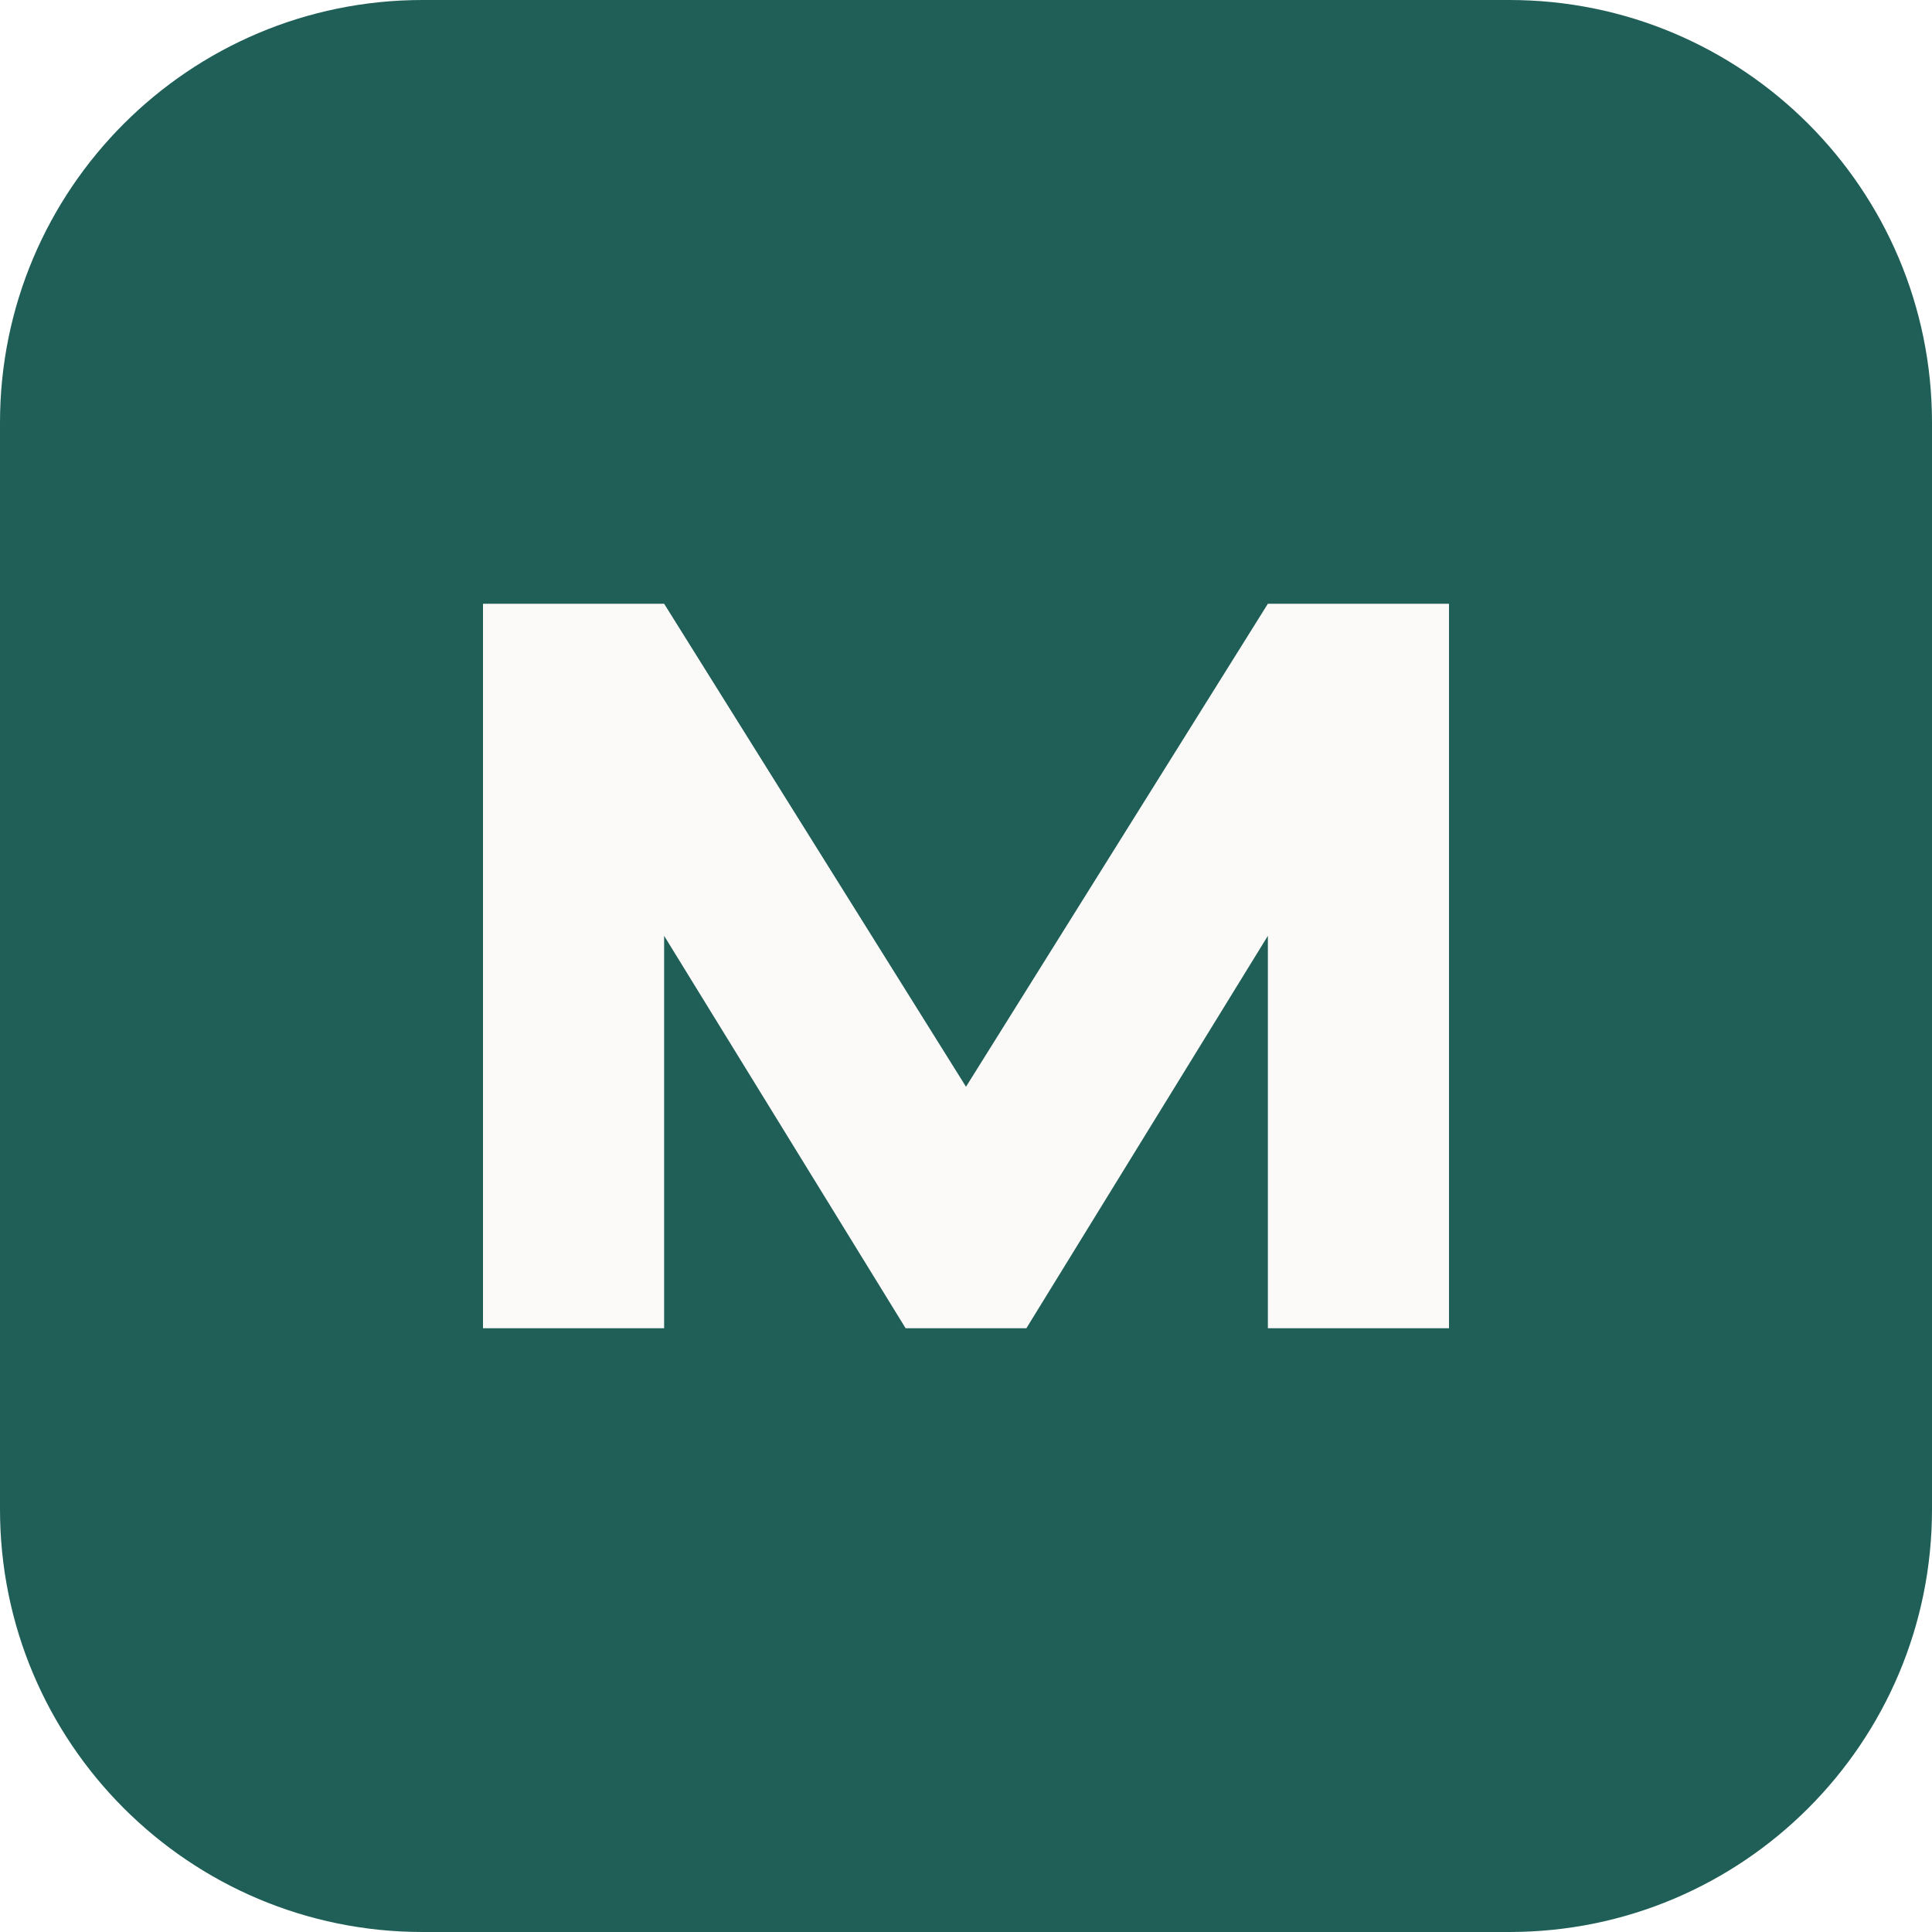
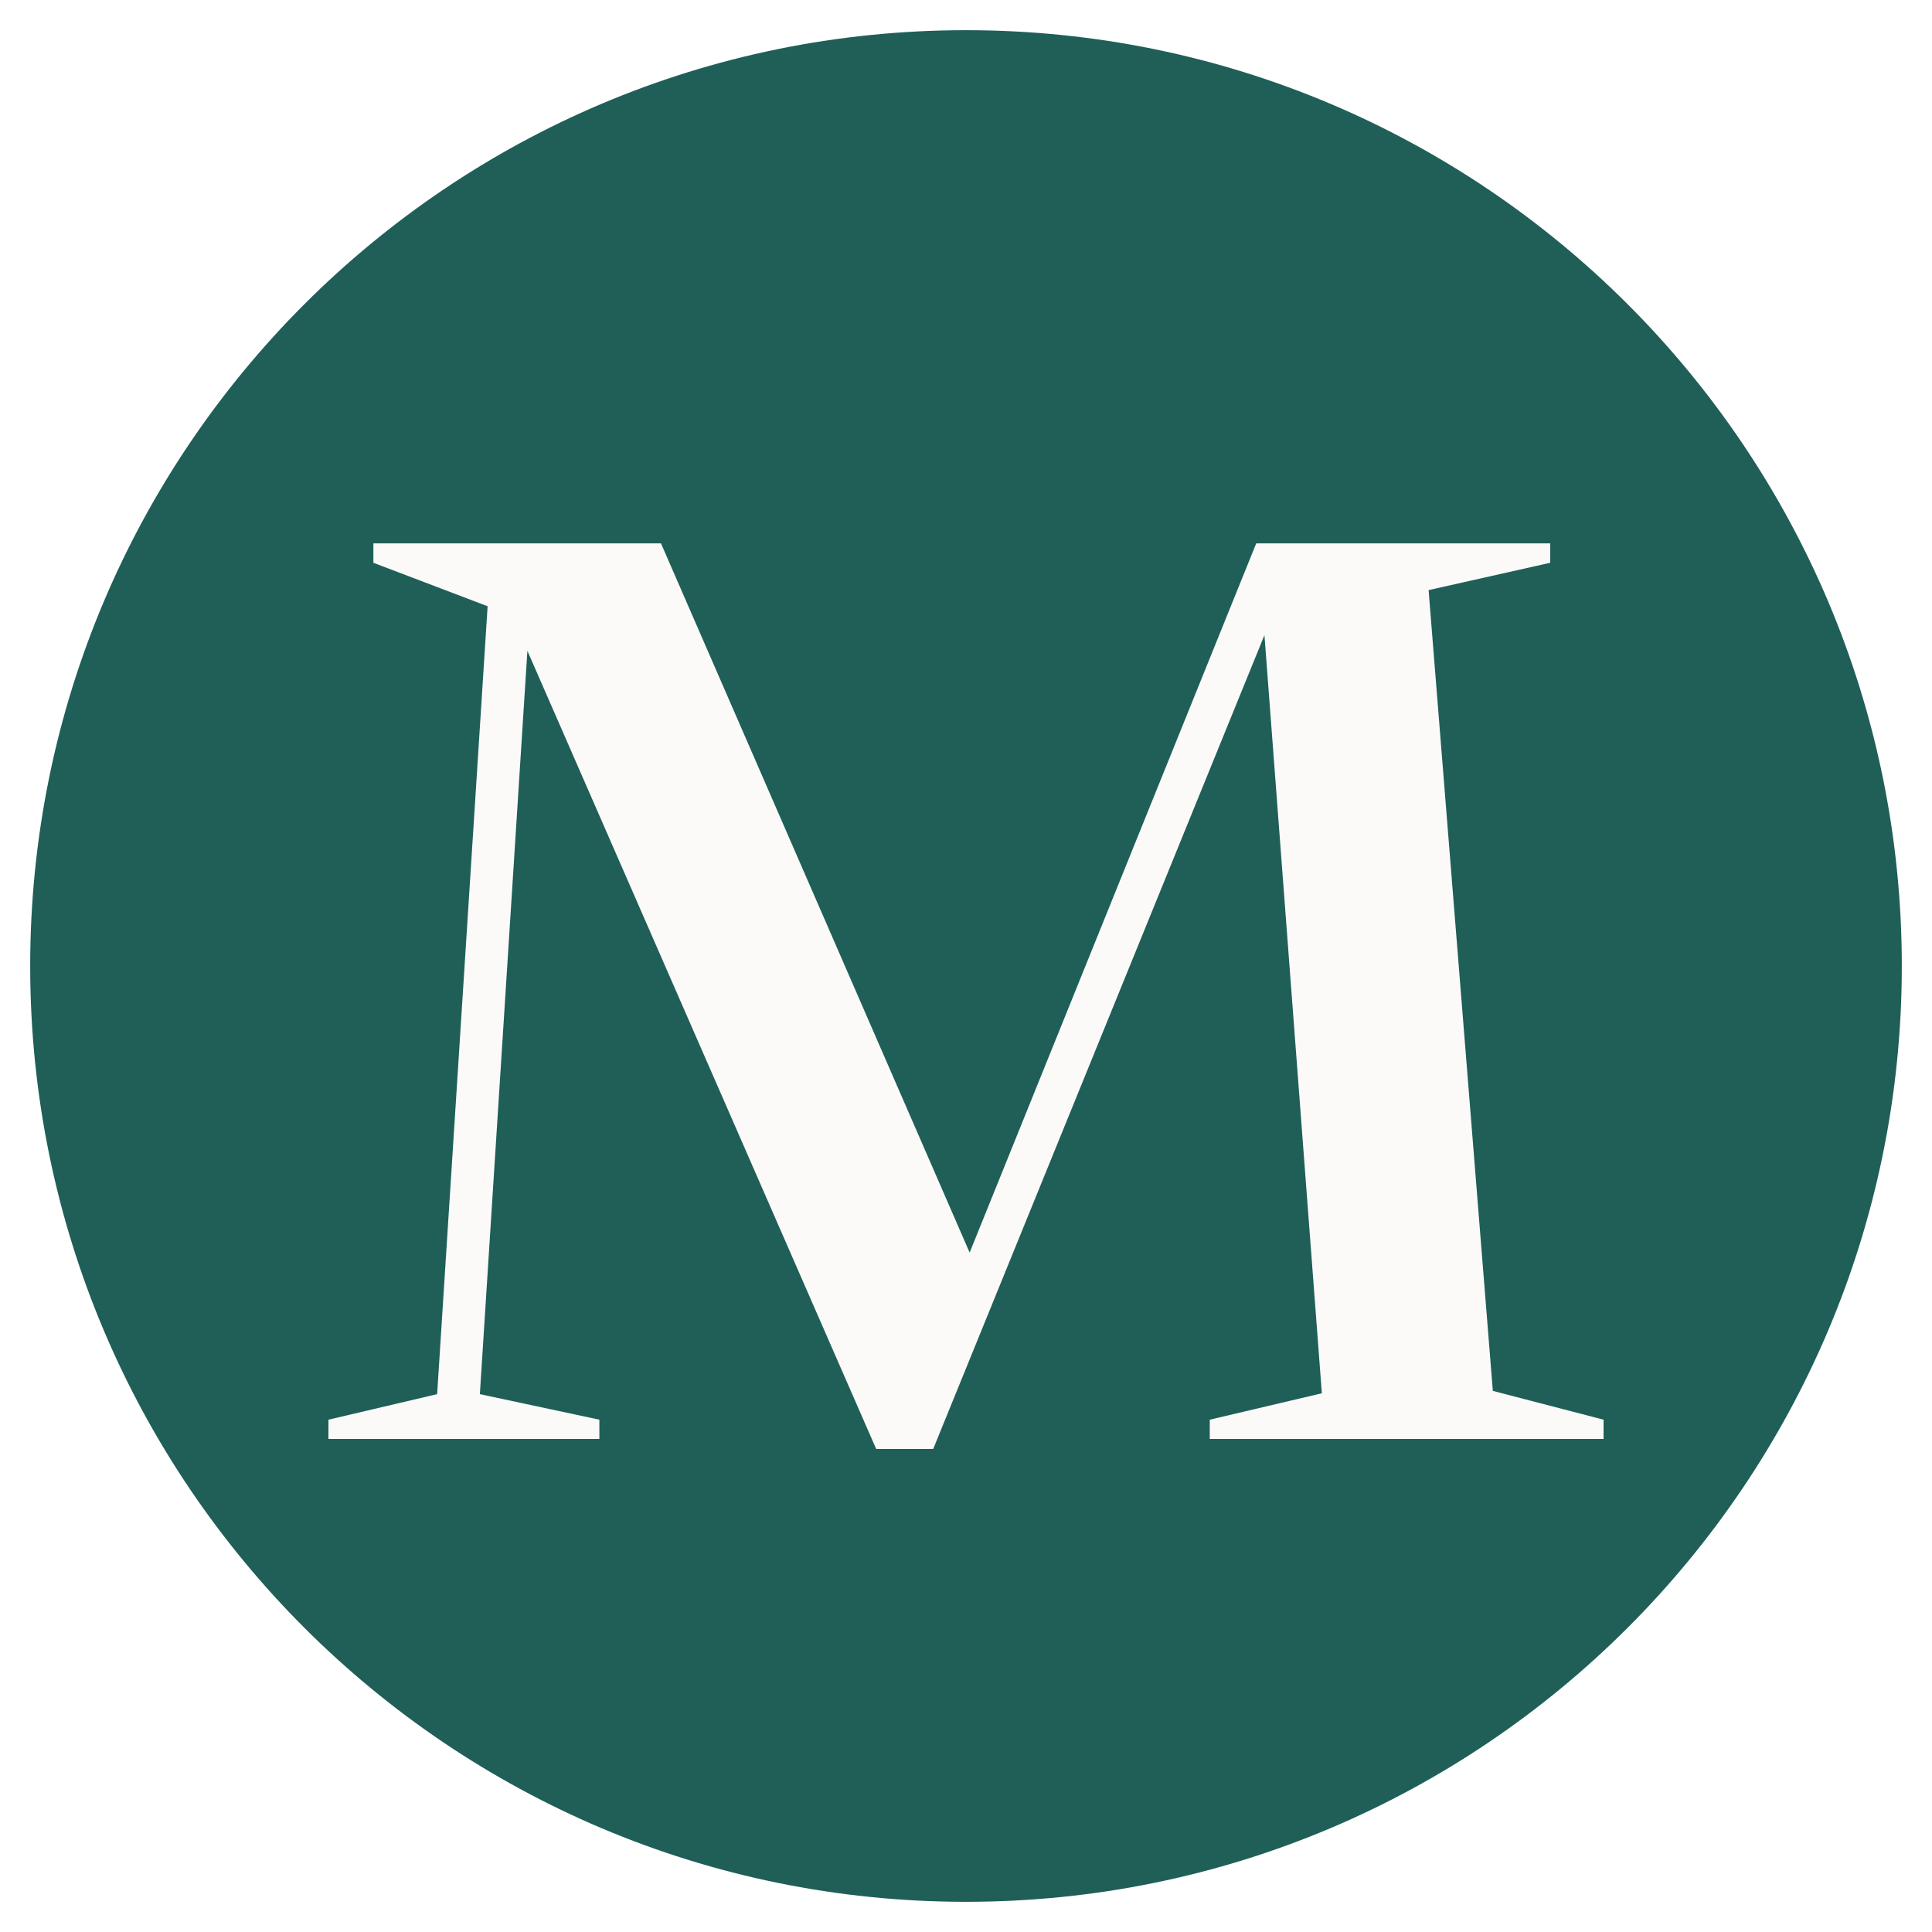
<svg xmlns="http://www.w3.org/2000/svg" viewBox="0 0 64 64">
-   <rect width="64" height="64" rx="14" fill="#1f5f57" />
-   <path d="M16 44V20h6l10 16 10-16h6v24h-6V31l-8 13h-4l-8-13v13z" fill="#fbfaf8" />
+   <circle cx="32" cy="32" r="31" fill="#1f5f57" />
+   <path fill="#fbfaf8" d="M49.452 46.075 53.12 47.029V47.668H40.075V47.029L43.788 46.154L41.834 20.349L42.149 20.394L30.913 48.0H29.025L17.199 20.938L17.514 20.88L15.896 46.183L19.855 47.029V47.668H10.88V47.029L14.481 46.183L16.153 20.083L12.369 18.643V18H21.896L32.498 42.361L31.772 42.357L41.614 18H51.353V18.643L47.324 19.548Z" />
</svg>
